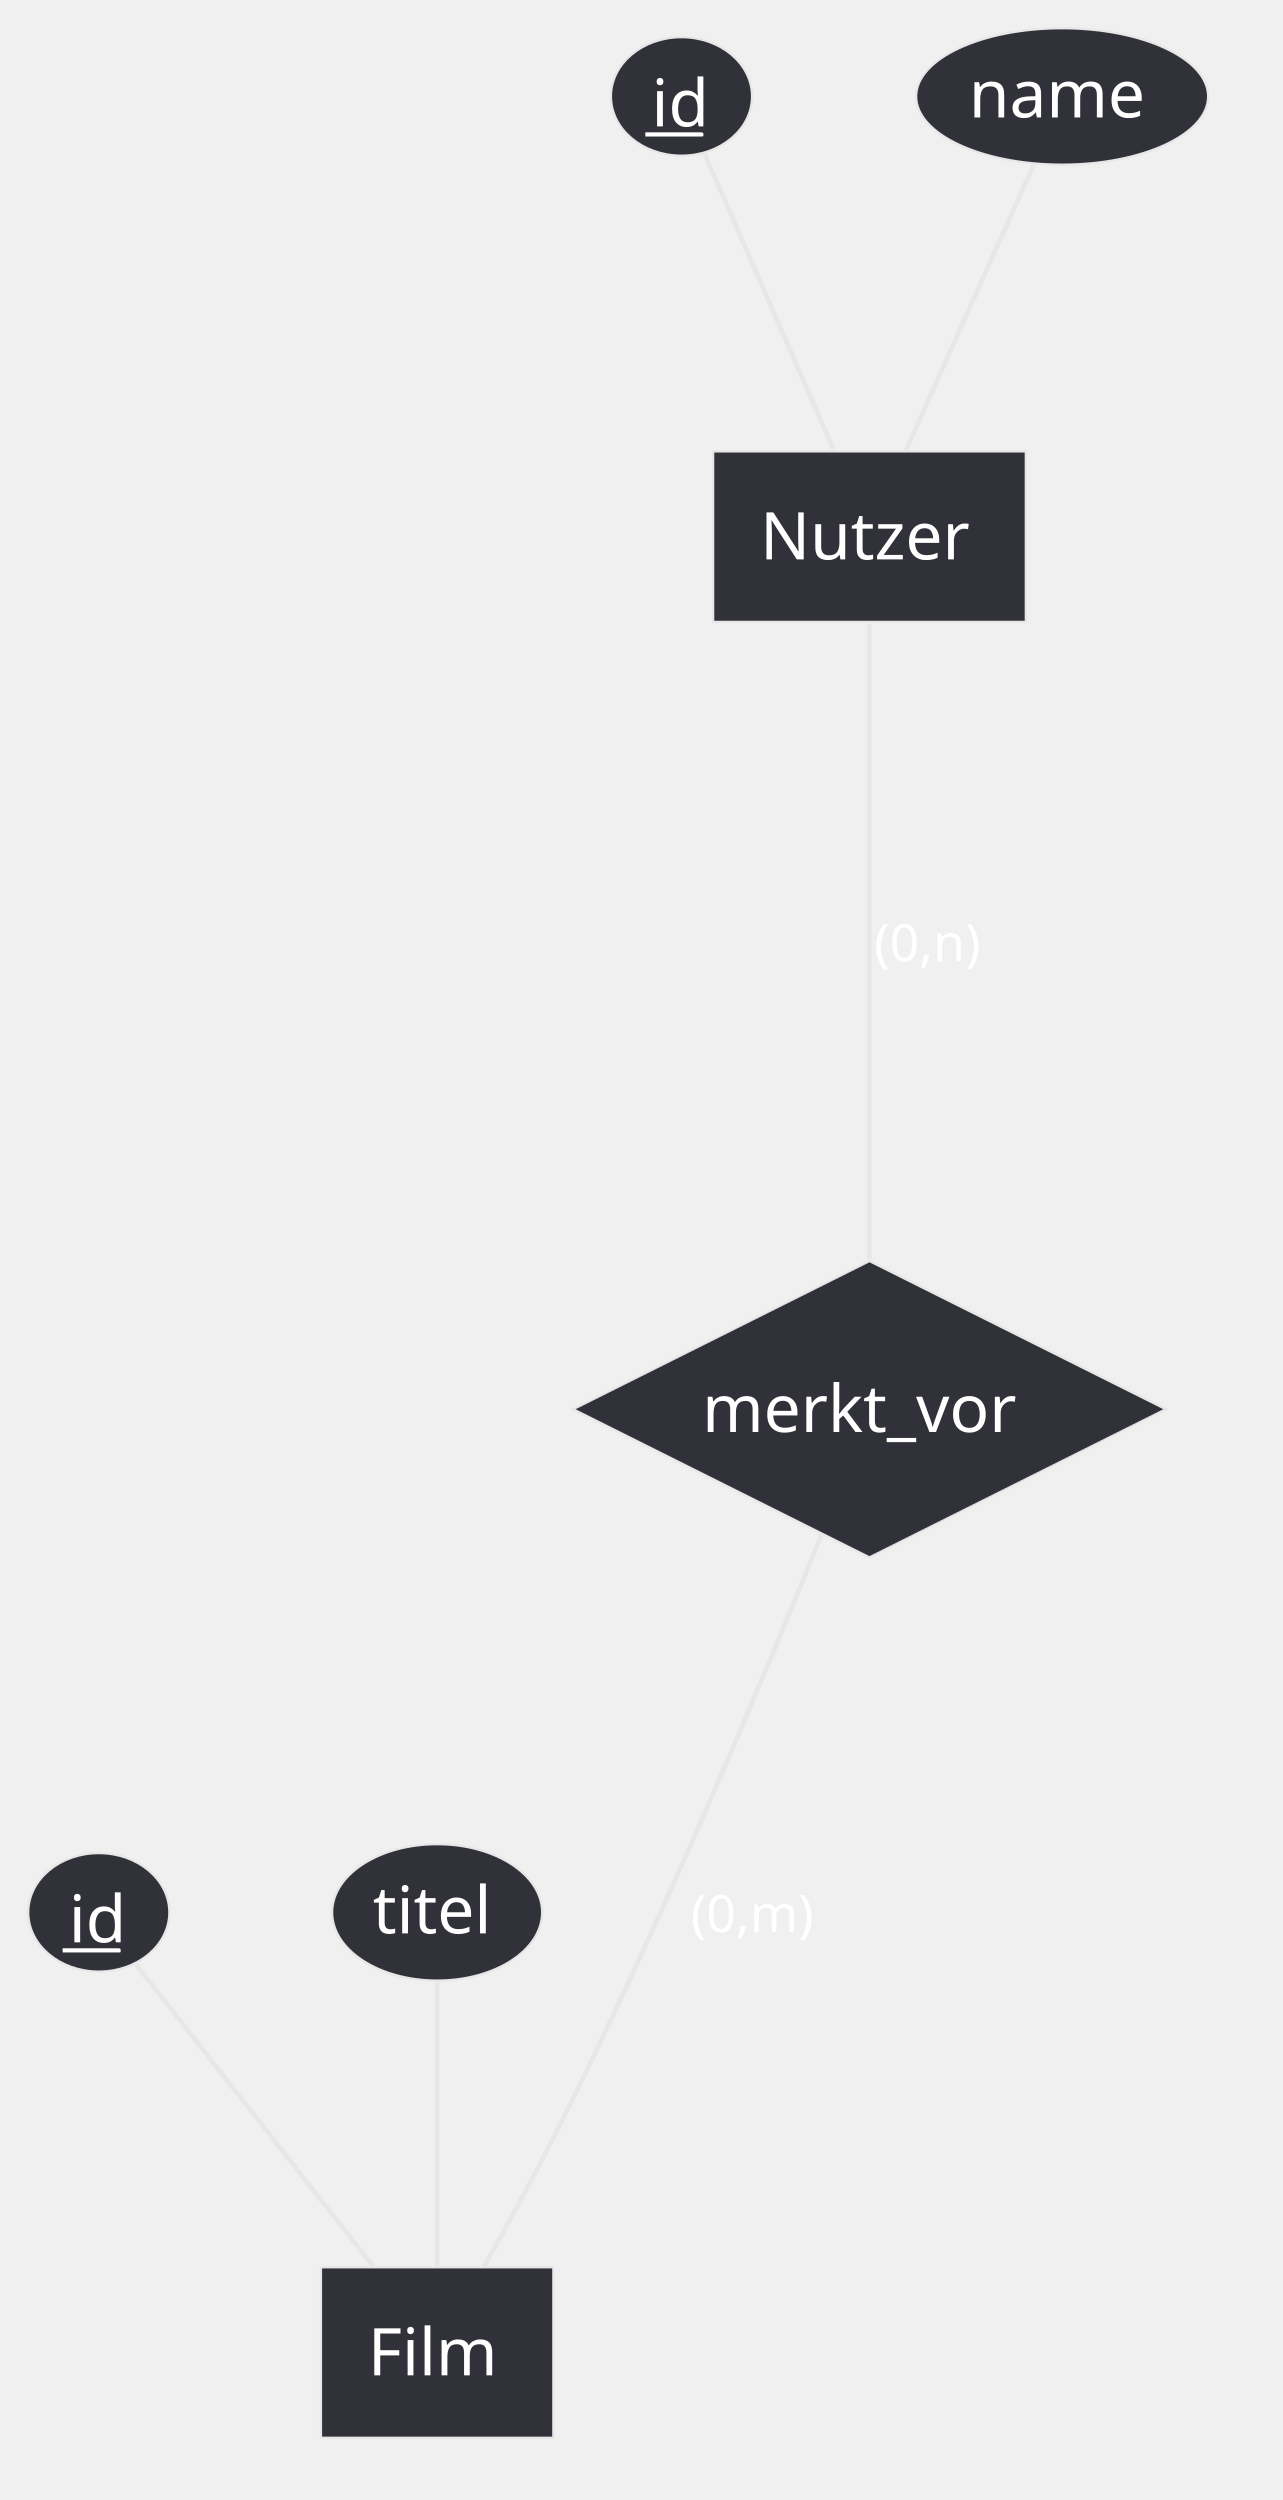
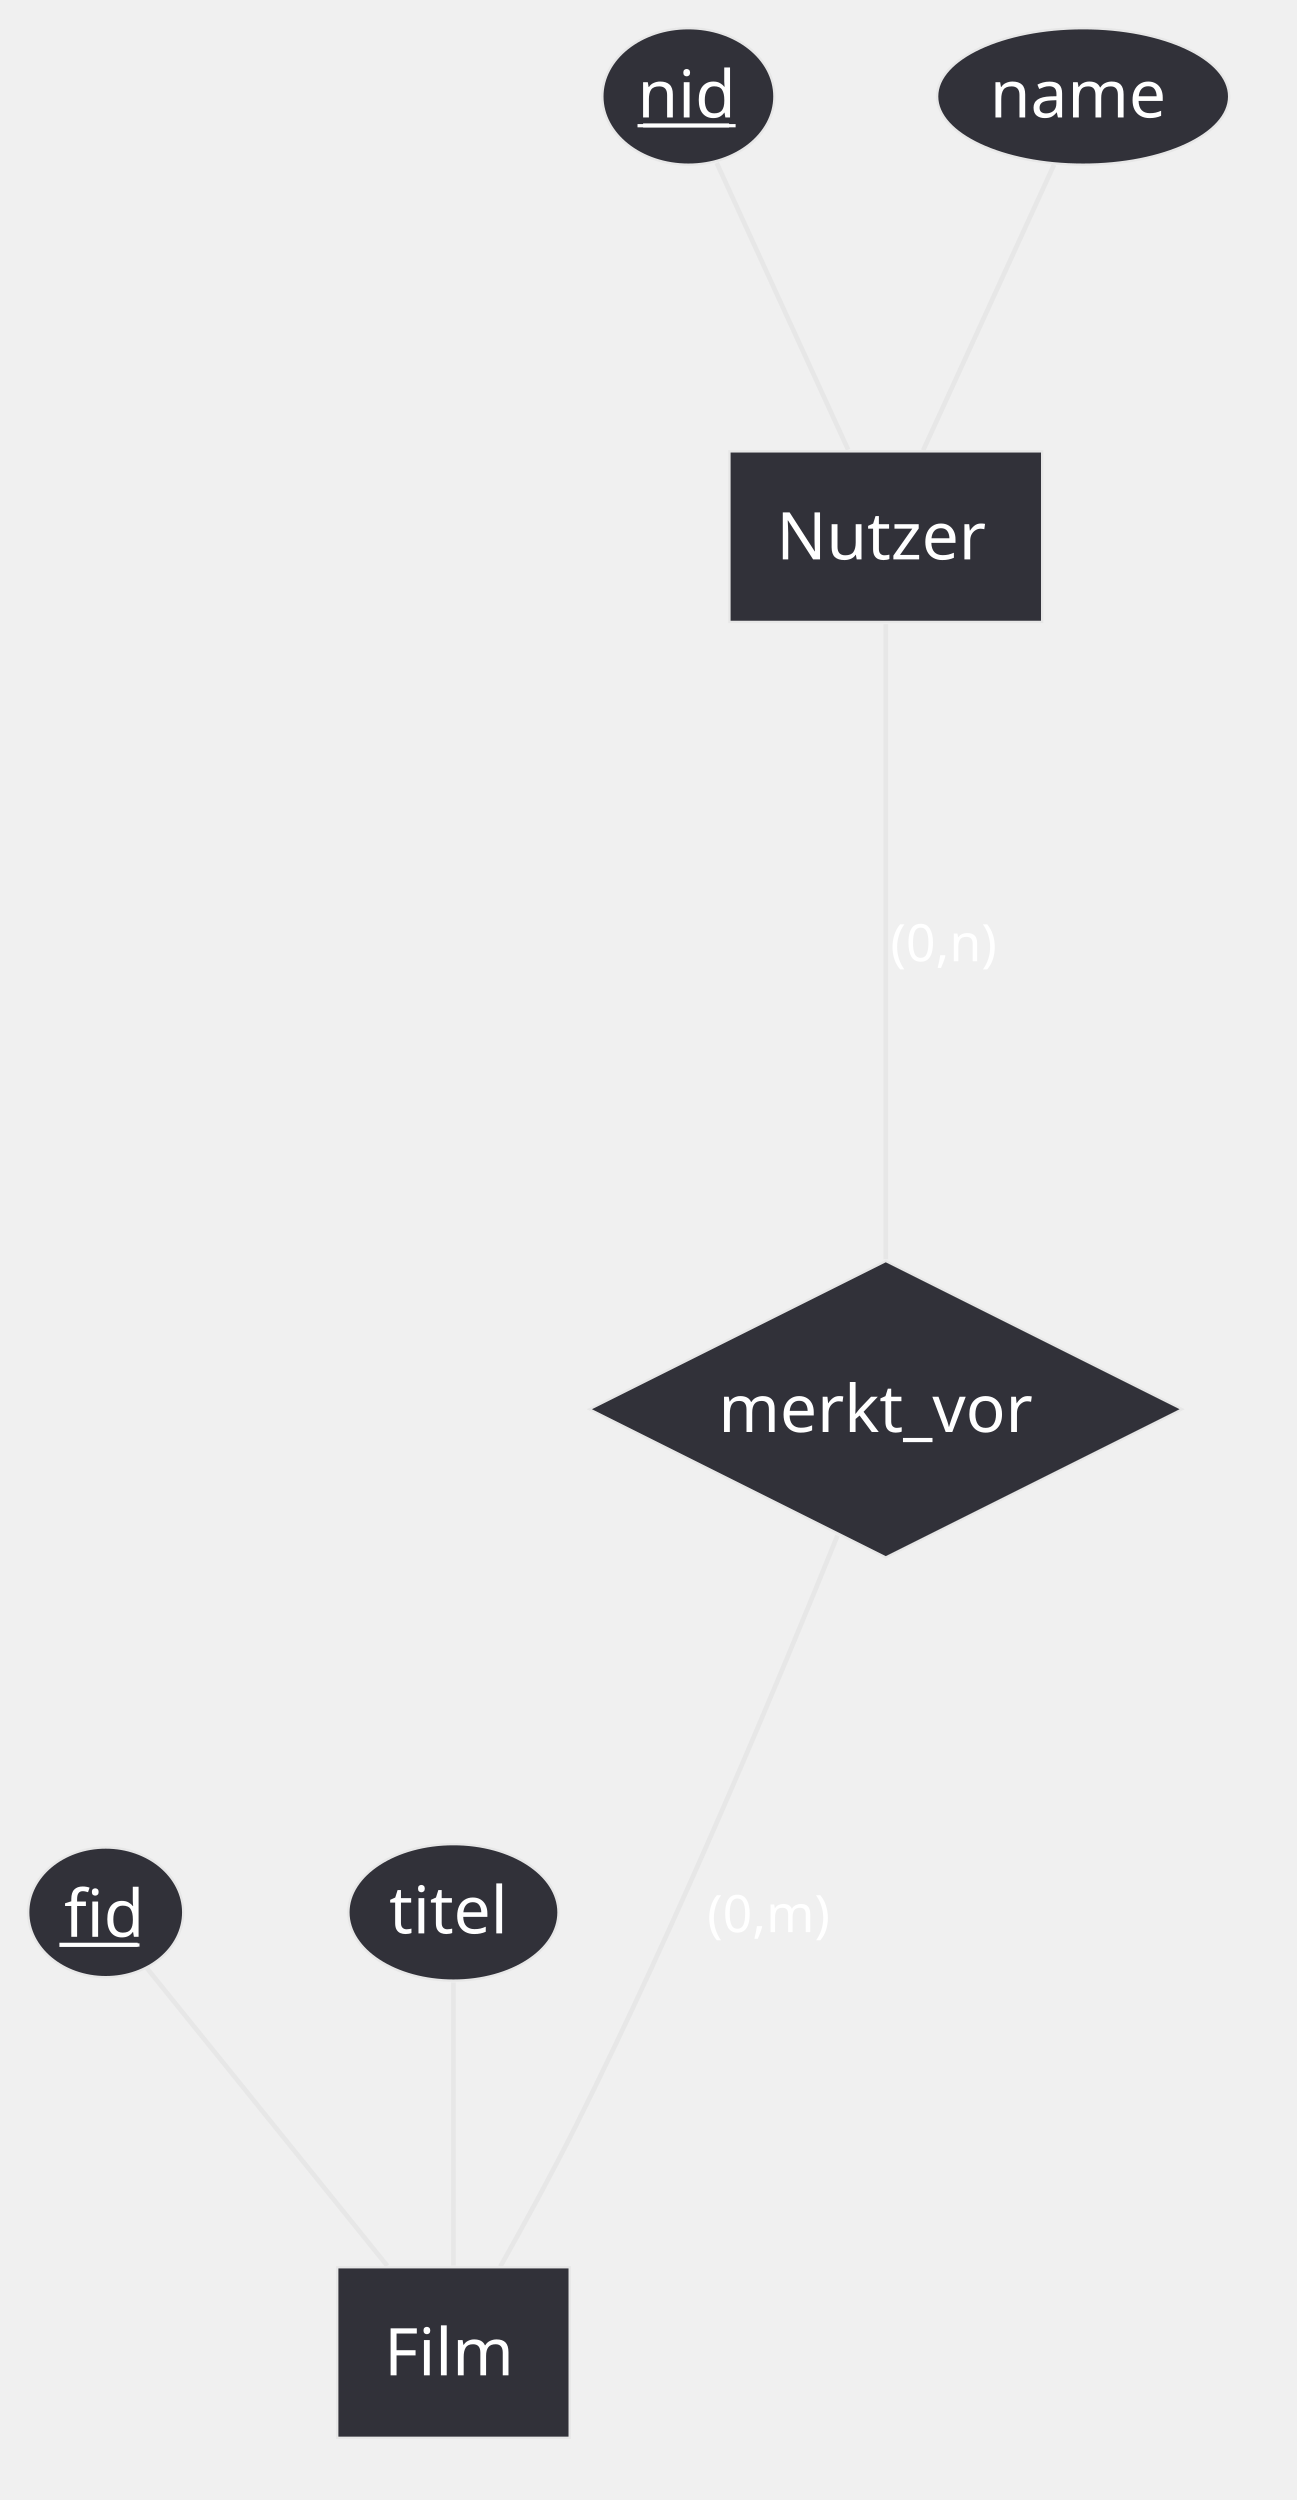
- <svg xmlns="http://www.w3.org/2000/svg" contentStyleType="text/css" data-diagram-type="CHEN_EER" height="532px" preserveAspectRatio="none" style="width:273px;height:532px;" version="1.1" viewBox="0 0 273 532" width="273px" zoomAndPan="magnify">
+ <svg xmlns="http://www.w3.org/2000/svg" contentStyleType="text/css" data-diagram-type="CHEN_EER" height="532px" preserveAspectRatio="none" style="width:276px;height:532px;" version="1.1" viewBox="0 0 276 532" width="276px" zoomAndPan="magnify">
  <defs />
  <g>
    <g>
-       <rect fill="#313139" height="36.297" style="stroke:#E7E7E7;stroke-width:0.5;" width="66.553" x="151.75" y="96.05" />
-       <text fill="#FFFFFF" font-family="sans-serif" font-size="14" lengthAdjust="spacing" textLength="46.553" x="161.75" y="119.045">Nutzer</text>
+       <rect fill="#313139" height="36.297" style="stroke:#E7E7E7;stroke-width:0.5;" width="66.553" x="155.22" y="96.05" />
+       <text fill="#FFFFFF" font-family="sans-serif" font-size="14" lengthAdjust="spacing" textLength="46.553" x="165.22" y="119.045">Nutzer</text>
    </g>
    <g>
-       <ellipse cx="145.023" cy="20.518" fill="#313139" rx="15.023" ry="12.618" style="stroke:#E7E7E7;stroke-width:0.5;" />
-       <text fill="#FFFFFF" font-family="sans-serif" font-size="14" lengthAdjust="spacing" text-decoration="underline" textLength="12.776" x="138.635" y="26.895">i̲d̲</text>
+       <ellipse cx="146.488" cy="20.524" fill="#313139" rx="18.308" ry="14.524" style="stroke:#E7E7E7;stroke-width:0.5;" />
+       <text fill="#FFFFFF" font-family="sans-serif" font-size="14" lengthAdjust="spacing" text-decoration="underline" textLength="21.649" x="135.664" y="24.995">n̲i̲d̲</text>
    </g>
    <g>
-       <ellipse cx="226.024" cy="20.524" fill="#313139" rx="31.074" ry="14.524" style="stroke:#E7E7E7;stroke-width:0.5;" />
-       <text fill="#FFFFFF" font-family="sans-serif" font-size="14" lengthAdjust="spacing" textLength="39.703" x="206.173" y="24.995">name</text>
+       <ellipse cx="230.494" cy="20.524" fill="#313139" rx="31.074" ry="14.524" style="stroke:#E7E7E7;stroke-width:0.5;" />
+       <text fill="#FFFFFF" font-family="sans-serif" font-size="14" lengthAdjust="spacing" textLength="39.703" x="210.643" y="24.995">name</text>
    </g>
    <g>
-       <rect fill="#313139" height="36.297" style="stroke:#E7E7E7;stroke-width:0.5;" width="49.47" x="68.29" y="482.47" />
-       <text fill="#FFFFFF" font-family="sans-serif" font-size="14" lengthAdjust="spacing" textLength="29.47" x="78.29" y="505.465">Film</text>
+       <rect fill="#313139" height="36.297" style="stroke:#E7E7E7;stroke-width:0.5;" width="49.47" x="71.76" y="482.47" />
+       <text fill="#FFFFFF" font-family="sans-serif" font-size="14" lengthAdjust="spacing" textLength="29.47" x="81.76" y="505.465">Film</text>
    </g>
    <g>
-       <ellipse cx="21.023" cy="406.949" fill="#313139" rx="15.023" ry="12.618" style="stroke:#E7E7E7;stroke-width:0.5;" />
-       <text fill="#FFFFFF" font-family="sans-serif" font-size="14" lengthAdjust="spacing" text-decoration="underline" textLength="12.776" x="14.635" y="413.325">i̲d̲</text>
+       <ellipse cx="22.495" cy="406.946" fill="#313139" rx="16.495" ry="13.796" style="stroke:#E7E7E7;stroke-width:0.5;" />
+       <text fill="#FFFFFF" font-family="sans-serif" font-size="14" lengthAdjust="spacing" text-decoration="underline" textLength="17.705" x="13.642" y="412.145">f̲i̲d̲</text>
    </g>
    <g>
-       <ellipse cx="93.024" cy="406.954" fill="#313139" rx="22.354" ry="14.524" style="stroke:#E7E7E7;stroke-width:0.5;" />
-       <text fill="#FFFFFF" font-family="sans-serif" font-size="14" lengthAdjust="spacing" textLength="27.371" x="79.339" y="411.425">titel</text>
+       <ellipse cx="96.494" cy="406.954" fill="#313139" rx="22.354" ry="14.524" style="stroke:#E7E7E7;stroke-width:0.5;" />
+       <text fill="#FFFFFF" font-family="sans-serif" font-size="14" lengthAdjust="spacing" textLength="27.371" x="82.809" y="411.425">titel</text>
    </g>
    <g>
-       <polygon fill="#313139" points="121.94,299.881,185.022,268.34,248.104,299.881,185.022,331.422" style="stroke:#E7E7E7;stroke-width:0.5;" />
-       <text fill="#FFFFFF" font-family="sans-serif" font-size="14" lengthAdjust="spacing" textLength="71.21" x="149.417" y="304.728">merkt_vor</text>
+       <polygon fill="#313139" points="125.41,299.881,188.492,268.34,251.574,299.881,188.492,331.422" style="stroke:#E7E7E7;stroke-width:0.5;" />
+       <text fill="#FFFFFF" font-family="sans-serif" font-size="14" lengthAdjust="spacing" textLength="71.21" x="152.887" y="304.728">merkt_vor</text>
    </g>
    <g class="link" data-entity-1="ent0003" data-entity-2="ent0002" data-link-type="association" data-source-line="4" id="lnk4">
-       <path d="M149.93,32.76 C156.77,48.45 169.25,77.04 177.33,95.57" fill="none" id="Nutzer/id-Nutzer" style="stroke:#E7E7E7;stroke-width:1;" />
+       <path d="M152.51,34.66 C159.86,50.7 172.32,77.89 180.48,95.69" fill="none" id="Nutzer/nid-Nutzer" style="stroke:#E7E7E7;stroke-width:1;" />
    </g>
    <g class="link" data-entity-1="ent0005" data-entity-2="ent0002" data-link-type="association" data-source-line="5" id="lnk6">
-       <path d="M219.97,35.05 C212.76,51.19 200.68,78.19 192.78,95.85" fill="none" id="Nutzer/name-Nutzer" style="stroke:#E7E7E7;stroke-width:1;" />
+       <path d="M224.3,35.05 C216.9,51.19 204.53,78.19 196.44,95.85" fill="none" id="Nutzer/name-Nutzer" style="stroke:#E7E7E7;stroke-width:1;" />
    </g>
    <g class="link" data-entity-1="ent0008" data-entity-2="ent0007" data-link-type="association" data-source-line="8" id="lnk9">
-       <path d="M29,418.11 C41.16,433.59 64.47,463.27 79.36,482.22" fill="none" id="Film/id-Film" style="stroke:#E7E7E7;stroke-width:1;" />
+       <path d="M31.27,418.83 C43.91,434.48 67.35,463.52 82.42,482.18" fill="none" id="Film/fid-Film" style="stroke:#E7E7E7;stroke-width:1;" />
    </g>
    <g class="link" data-entity-1="ent0010" data-entity-2="ent0007" data-link-type="association" data-source-line="9" id="lnk11">
-       <path d="M93.02,421.87 C93.02,438 93.02,464.59 93.02,482.11" fill="none" id="Film/titel-Film" style="stroke:#E7E7E7;stroke-width:1;" />
+       <path d="M96.49,421.87 C96.49,438 96.49,464.59 96.49,482.11" fill="none" id="Film/titel-Film" style="stroke:#E7E7E7;stroke-width:1;" />
    </g>
    <g class="link" data-entity-1="ent0002" data-entity-2="ent0012" data-link-type="association" data-source-line="13" id="lnk13">
-       <path d="M185.02,132.81 C185.02,163.97 185.02,229.17 185.02,267.97" fill="none" id="Nutzer-merkt_vor" style="stroke:#E7E7E7;stroke-width:1;" />
-       <text fill="#FFFFFF" font-family="sans-serif" font-size="11" lengthAdjust="spacing" textLength="26.05" x="186.02" y="204.55">(0,n)</text>
+       <path d="M188.49,132.81 C188.49,163.97 188.49,229.17 188.49,267.97" fill="none" id="Nutzer-merkt_vor" style="stroke:#E7E7E7;stroke-width:1;" />
+       <text fill="#FFFFFF" font-family="sans-serif" font-size="11" lengthAdjust="spacing" textLength="26.05" x="189.49" y="204.55">(0,n)</text>
    </g>
    <g class="link" data-entity-1="ent0012" data-entity-2="ent0007" data-link-type="association" data-source-line="14" id="lnk14">
-       <path d="M174.75,326.75 C162.41,357.23 140.67,409.22 119.02,452.47 C114,462.5 107.98,473.49 102.99,482.33" fill="none" id="merkt_vor-Film" style="stroke:#E7E7E7;stroke-width:1;" />
-       <text fill="#FFFFFF" font-family="sans-serif" font-size="11" lengthAdjust="spacing" textLength="29.794" x="147.02" y="411.16">(0,m)</text>
+       <path d="M178.22,326.75 C165.89,357.23 144.14,409.22 122.49,452.47 C117.47,462.5 111.45,473.49 106.46,482.33" fill="none" id="merkt_vor-Film" style="stroke:#E7E7E7;stroke-width:1;" />
+       <text fill="#FFFFFF" font-family="sans-serif" font-size="11" lengthAdjust="spacing" textLength="29.794" x="150.49" y="411.16">(0,m)</text>
    </g>
  </g>
</svg>
